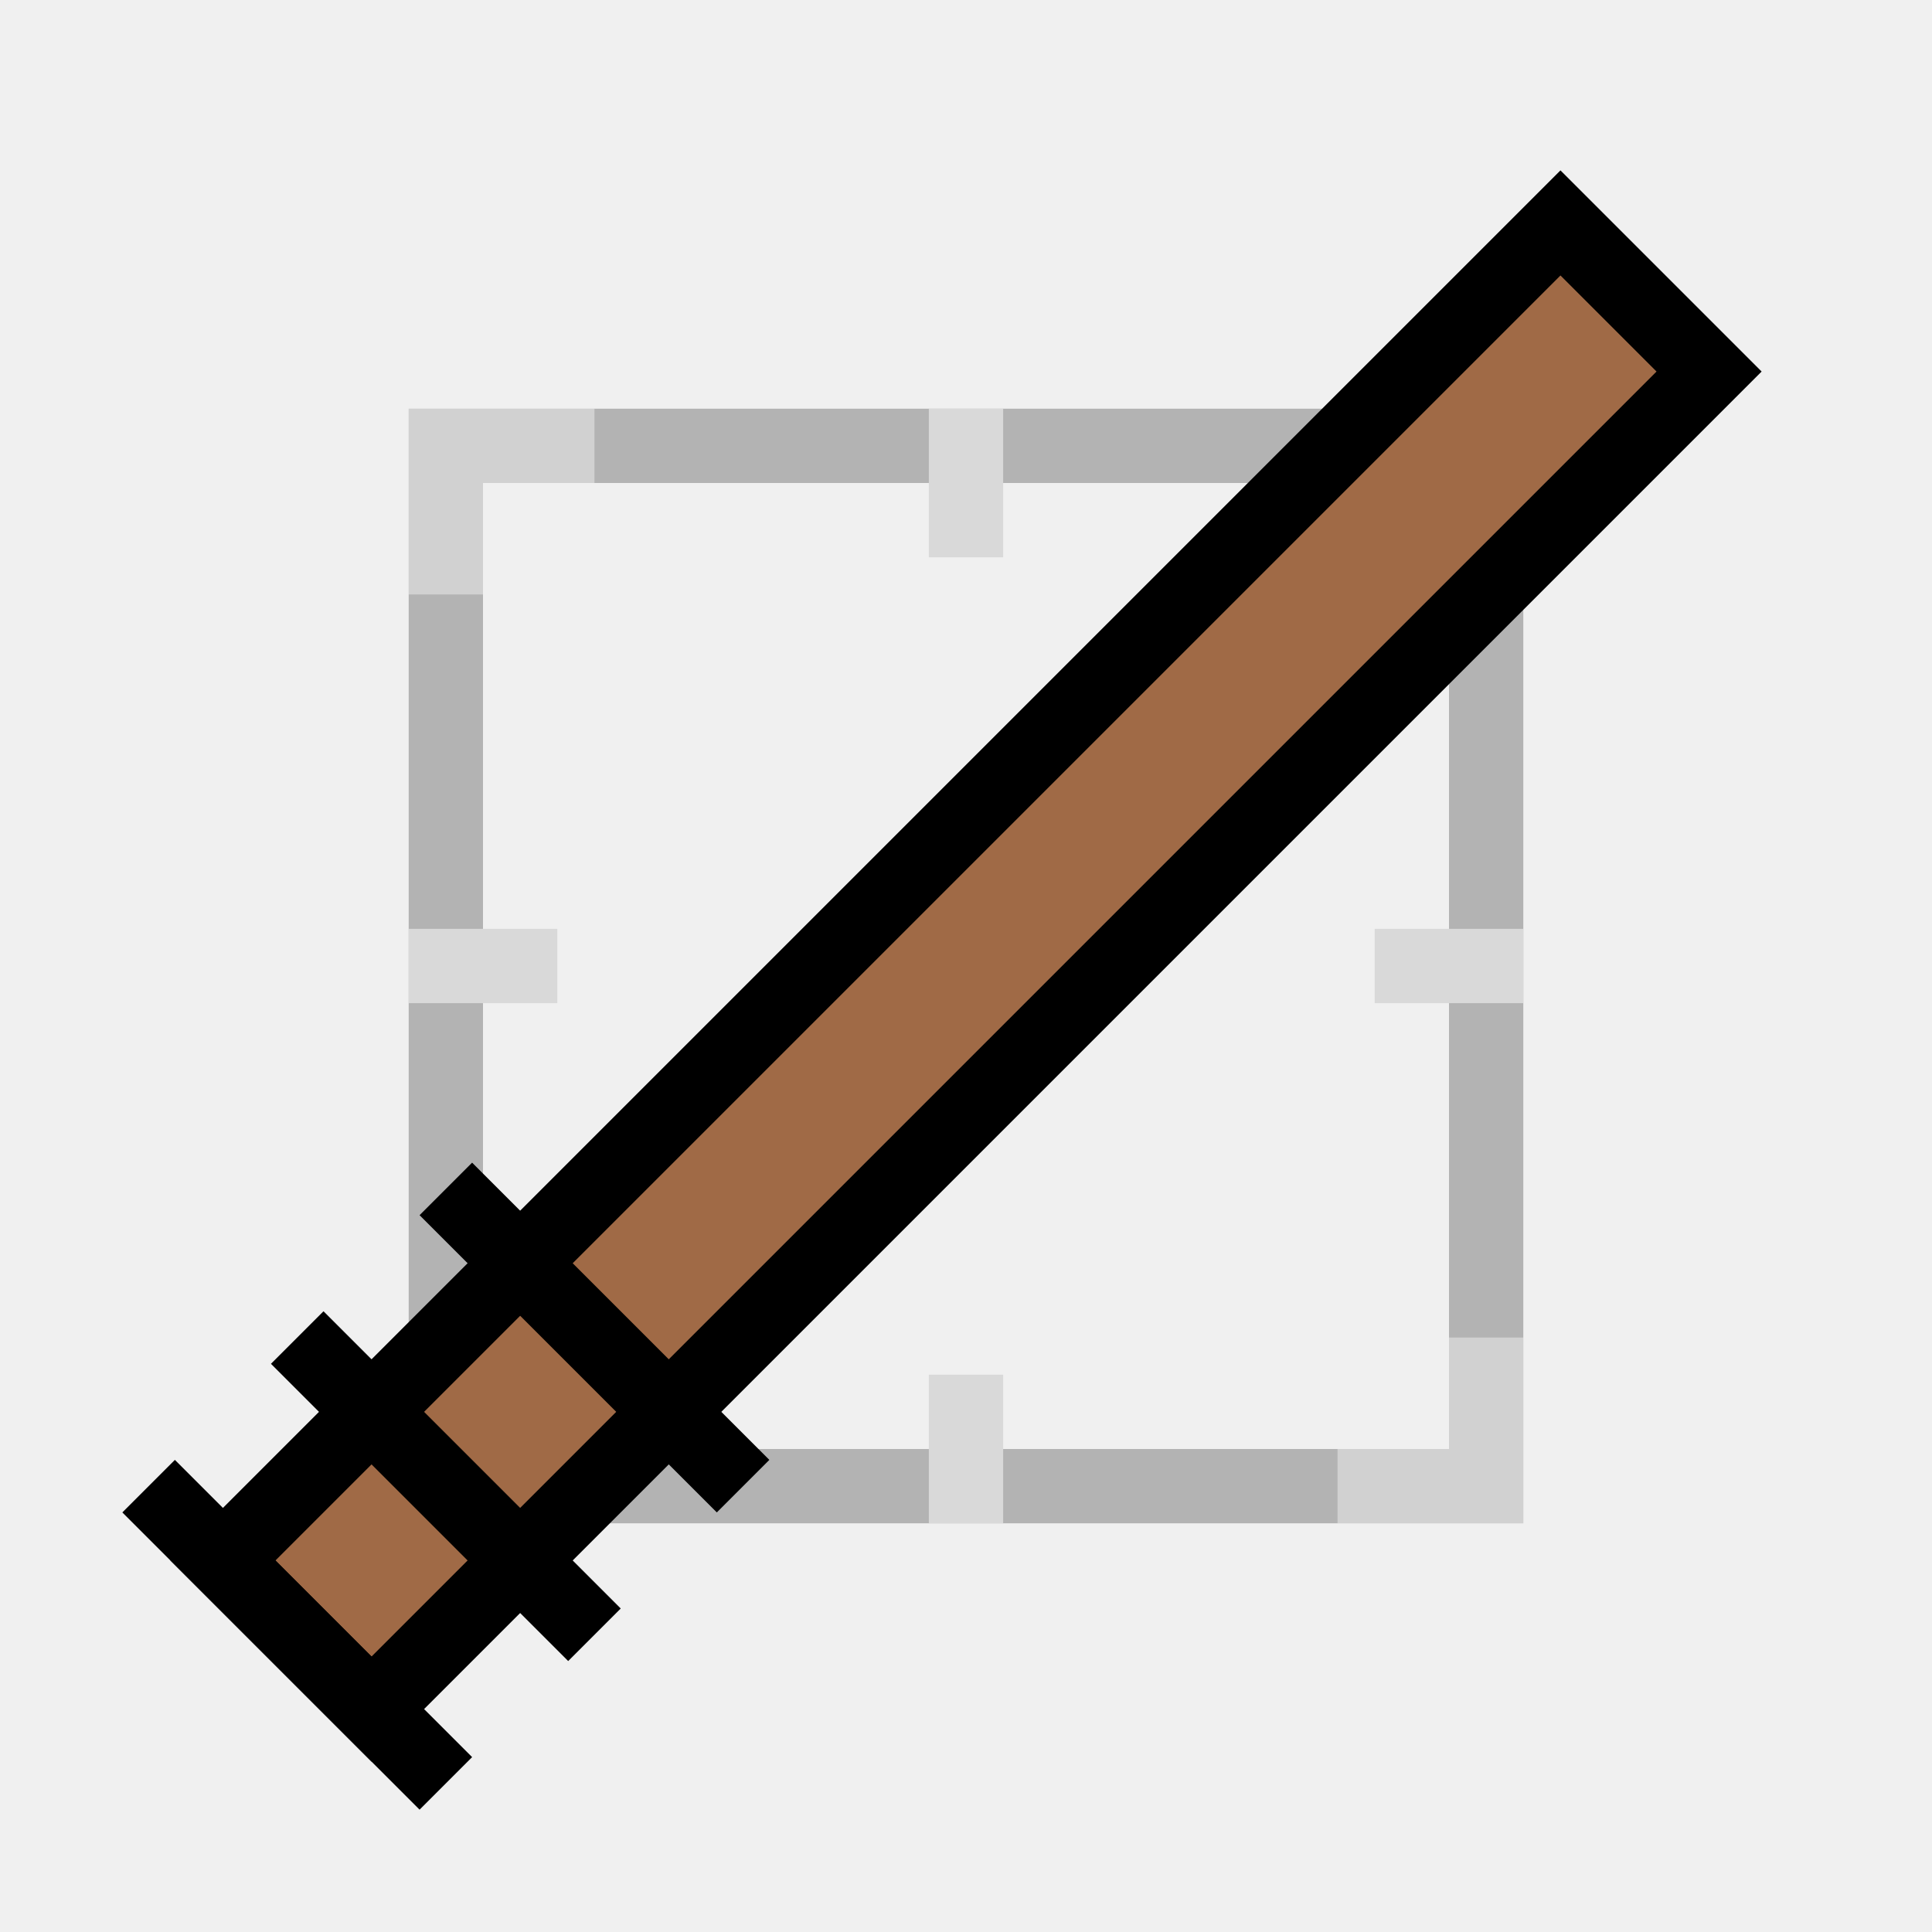
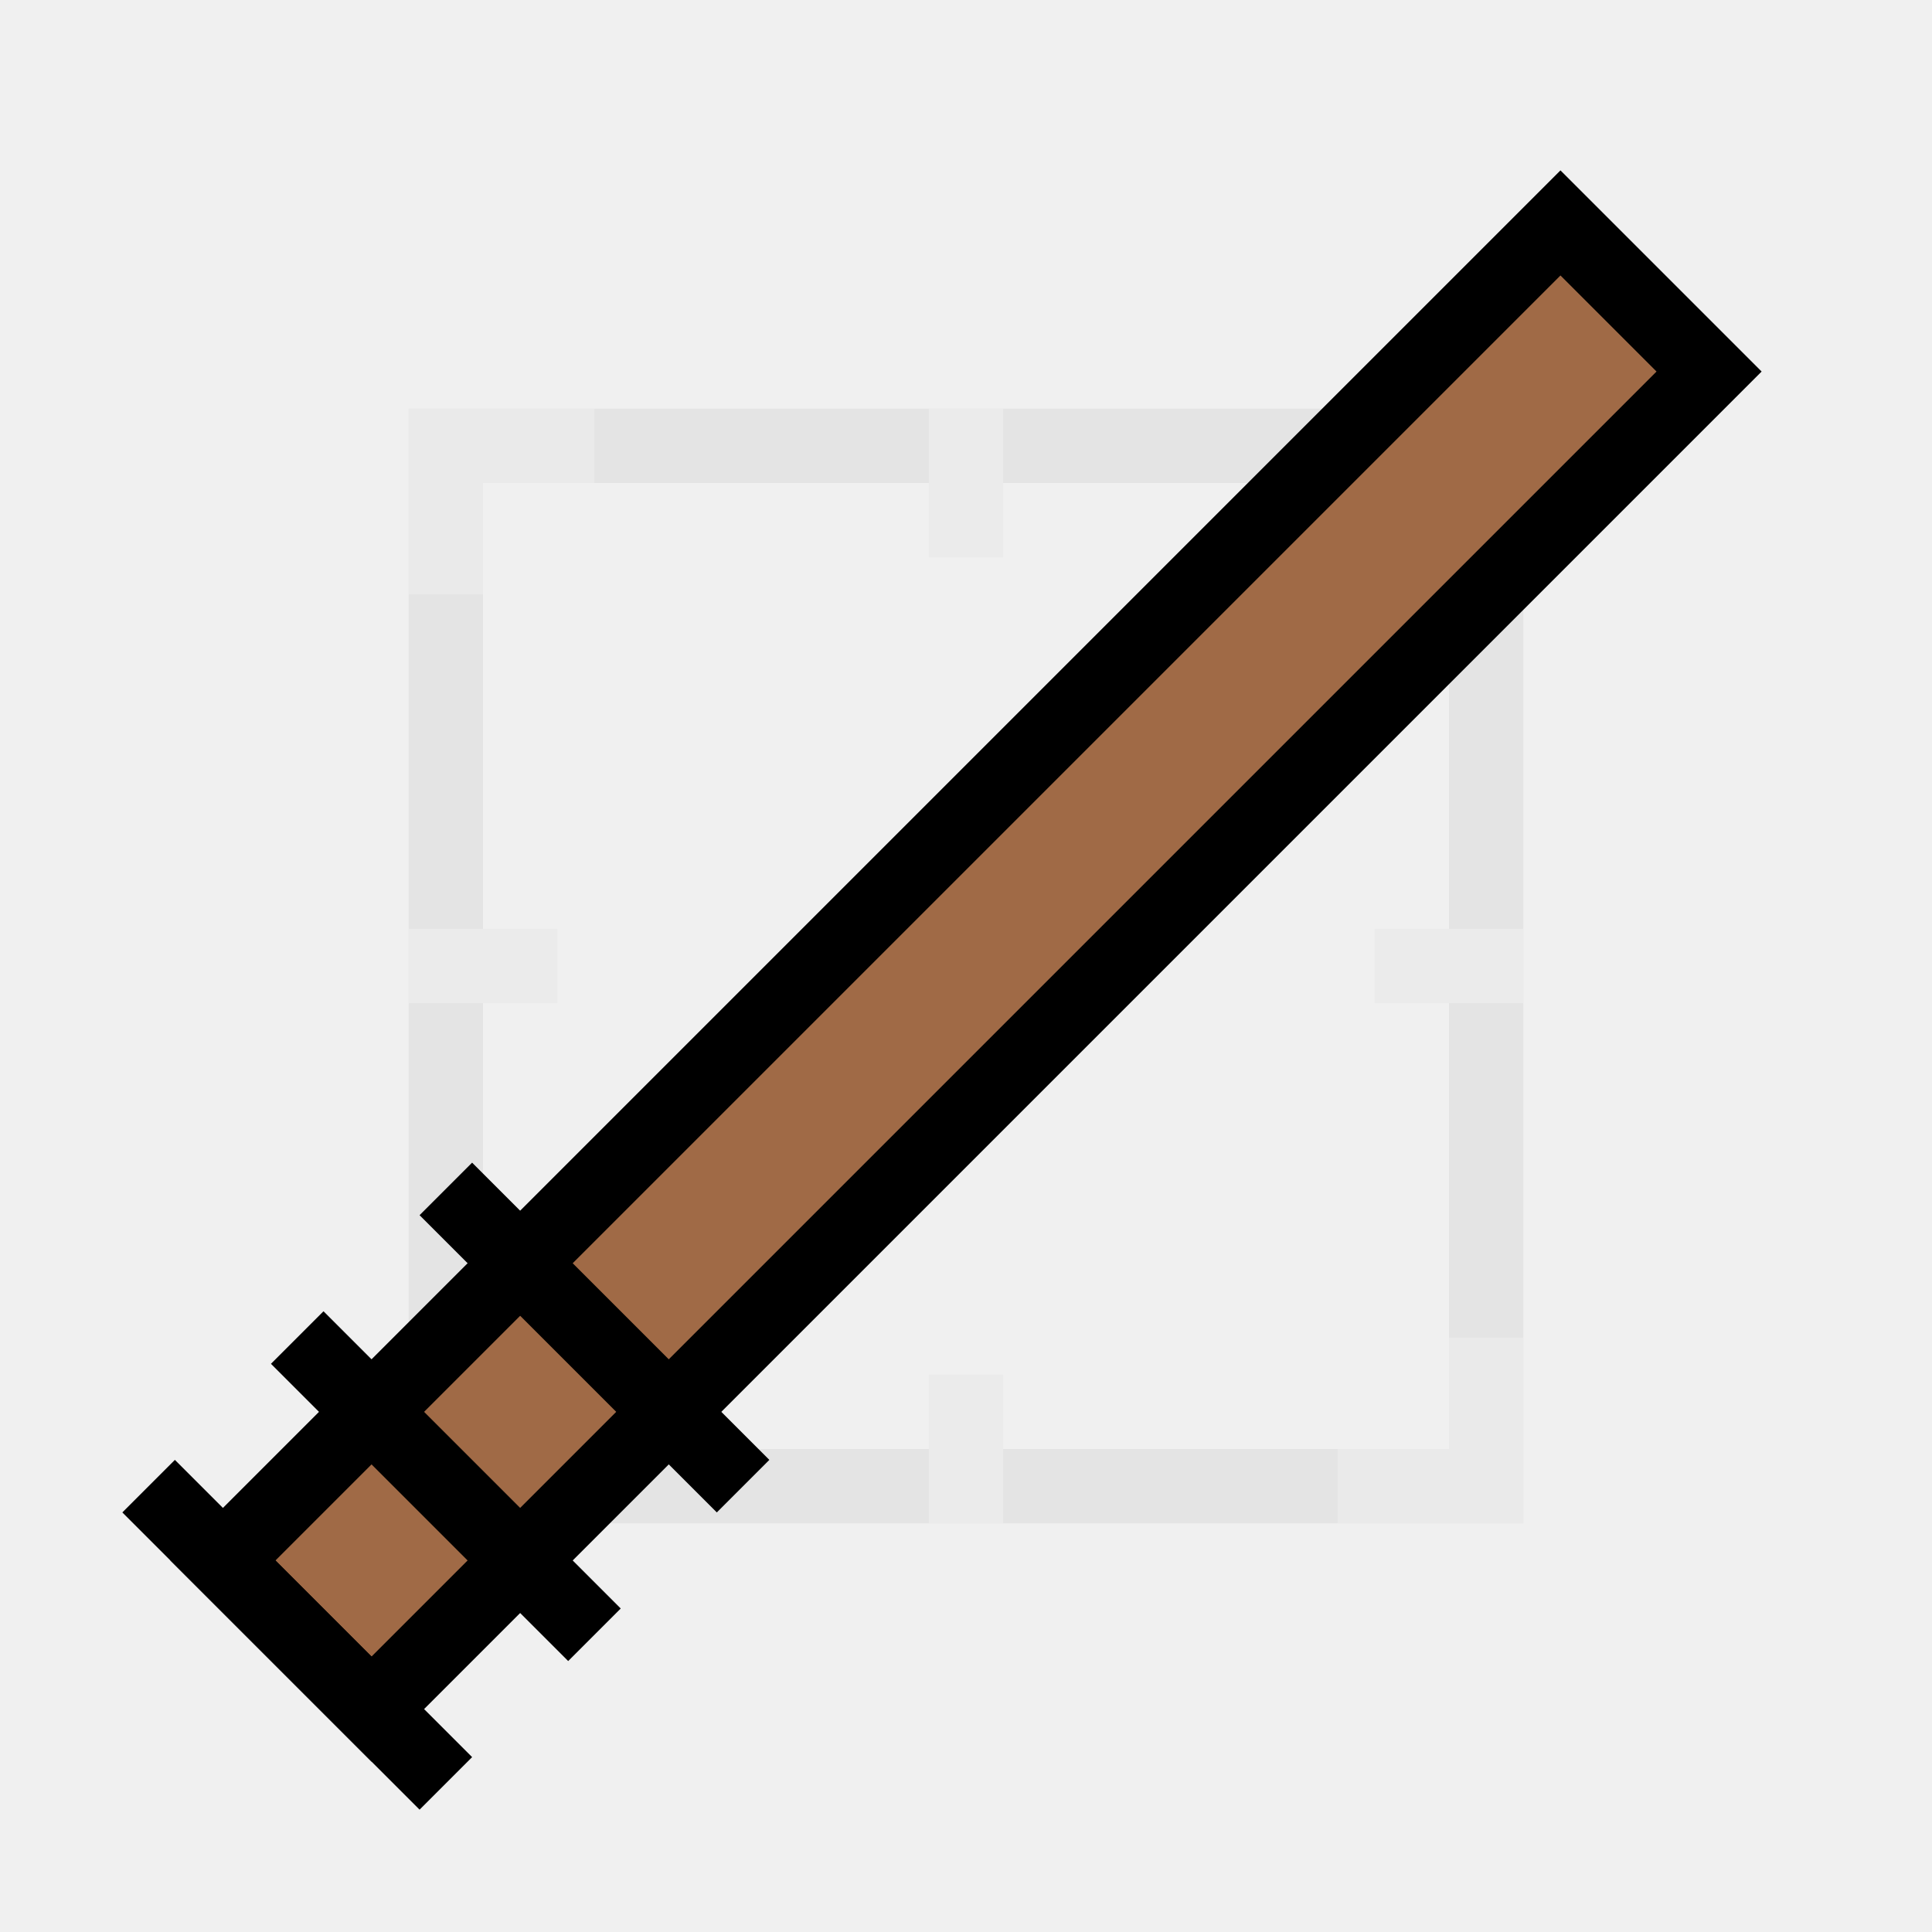
<svg xmlns="http://www.w3.org/2000/svg" width="52" height="52" viewBox="0 0 52 52" fill="none">
-   <path d="M12 12H26H40V26V40H26H12V26V12Z" stroke="#B3B3B3" stroke-width="2" />
-   <path opacity="0.4" d="M12 16V12H16" stroke="white" stroke-width="2" />
-   <path opacity="0.4" d="M40 16V12H36" stroke="white" stroke-width="2" />
-   <path opacity="0.4" d="M12 36V40H16" stroke="white" stroke-width="2" />
-   <path opacity="0.4" d="M40 36V40H36" stroke="white" stroke-width="2" />
-   <rect x="11" y="25" width="4" height="2" fill="#D9D9D9" />
-   <rect x="37" y="25" width="4" height="2" fill="#D9D9D9" />
-   <rect x="27" y="11" width="4" height="2" transform="rotate(90 27 11)" fill="#D9D9D9" />
-   <rect x="27" y="37" width="4" height="2" transform="rotate(90 27 37)" fill="#D9D9D9" />
+   <g opacity="0.2">
+     <path d="M12 12H26H40V26V40H26H12V26V12Z" stroke="#B3B3B3" stroke-width="2" />
+     <path opacity="0.4" d="M12 16V12H16" stroke="white" stroke-width="2" />
+     <path opacity="0.4" d="M40 16V12H36" stroke="white" stroke-width="2" />
+     <path opacity="0.4" d="M12 36V40H16" stroke="white" stroke-width="2" />
+     <path opacity="0.4" d="M40 36V40H36" stroke="white" stroke-width="2" />
+     <rect x="11" y="25" width="4" height="2" fill="#D9D9D9" />
+     <rect x="37" y="25" width="4" height="2" fill="#D9D9D9" />
+     <rect x="27" y="11" width="4" height="2" transform="rotate(90 27 11)" fill="#D9D9D9" />
+     <rect x="27" y="37" width="4" height="2" transform="rotate(90 27 37)" fill="#D9D9D9" />
+   </g>
  <path d="M42 6L46 10L10 46L6 42L42 6Z" fill="#A06A46" stroke="black" stroke-width="2" />
  <path d="M4 40L12 48" stroke="black" stroke-width="2" />
  <path d="M8 36L16 44" stroke="black" stroke-width="2" />
  <path d="M12 32L20 40" stroke="black" stroke-width="2" />
</svg>
